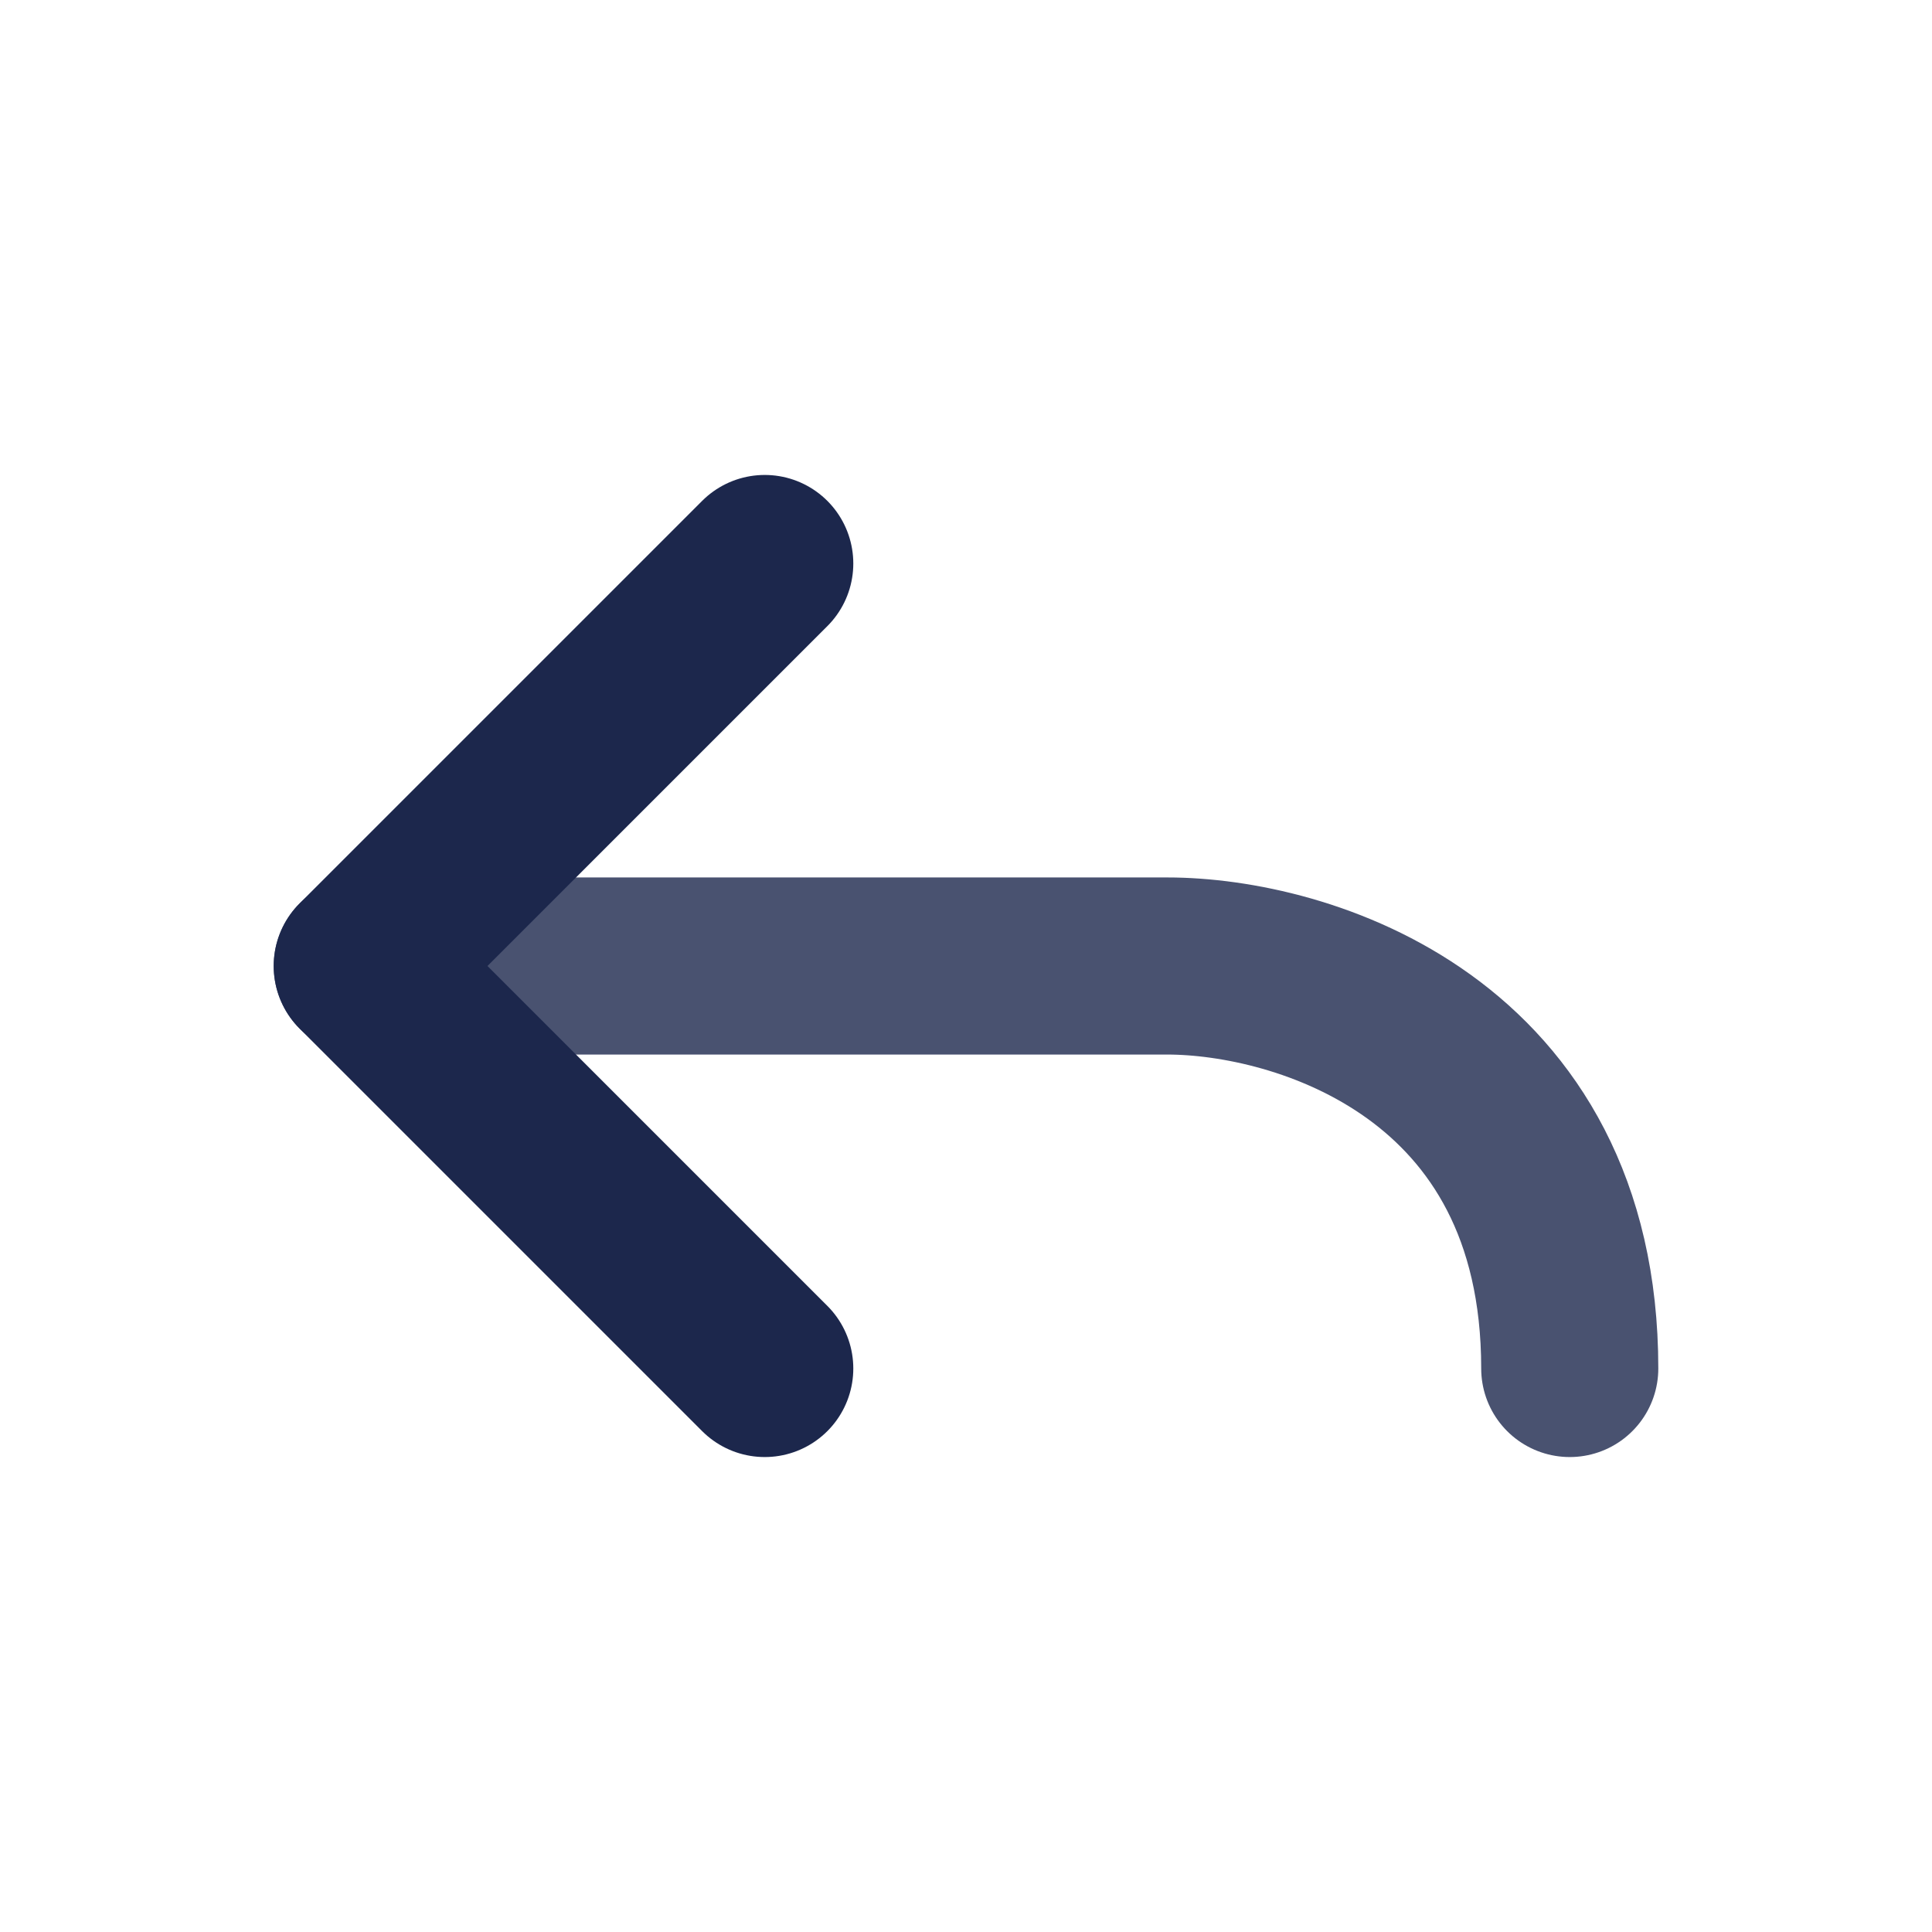
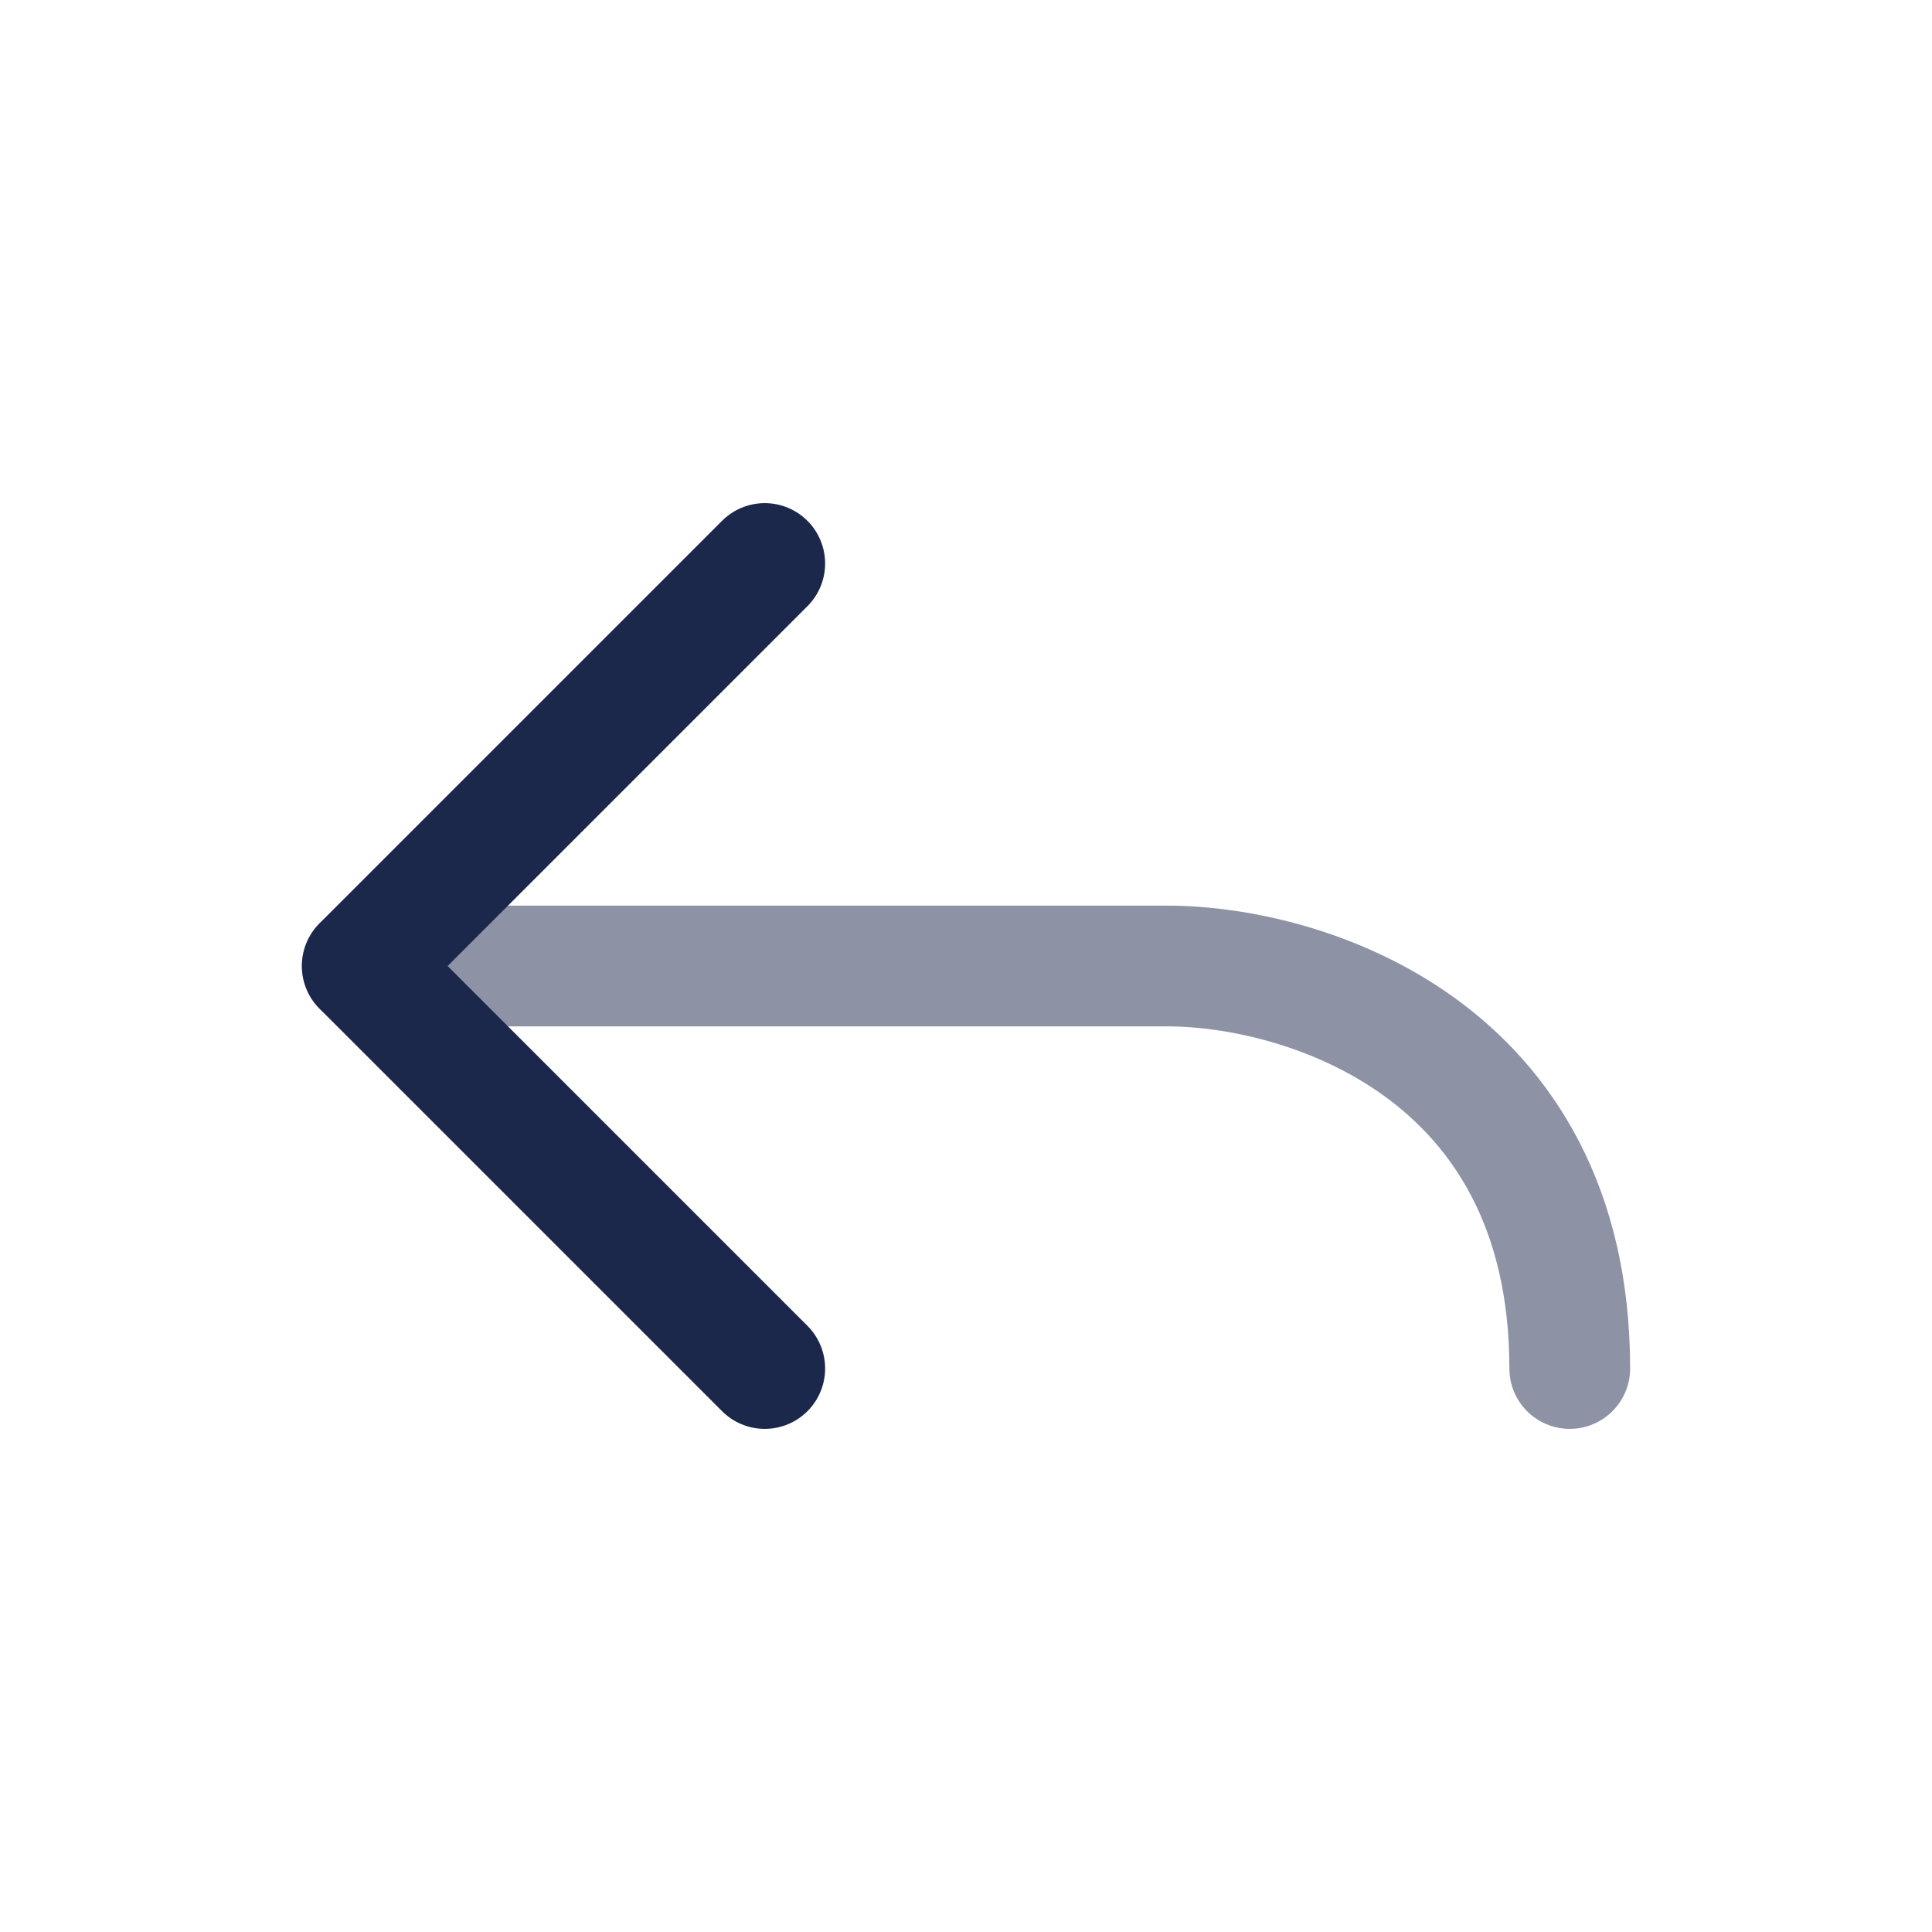
<svg xmlns="http://www.w3.org/2000/svg" viewBox="0 0 24 24" fill="none">
  <g transform="rotate(90 12 12)">
-     <path d="M7 14.5L12 19.5L17 14.5" stroke="#1C274C" stroke-width="2.2" stroke-linecap="round" stroke-linejoin="round" />
-     <path opacity="0.8" d="M12 19.5C12 19.5 12 11.167 12 9.5C12 7.833 13 4.5 17 4.5" stroke="#1C274C" stroke-width="2.2" stroke-linecap="round" />
+     <path d="M7 14.5L12 19.5L17 14.5" stroke="#1C274C" stroke-width="1.5" stroke-linecap="round" stroke-linejoin="round" />
+     <path opacity="0.5" d="M12 19.5C12 19.5 12 11.167 12 9.5C12 7.833 13 4.5 17 4.5" stroke="#1C274C" stroke-width="1.5" stroke-linecap="round" />
  </g>
</svg>
